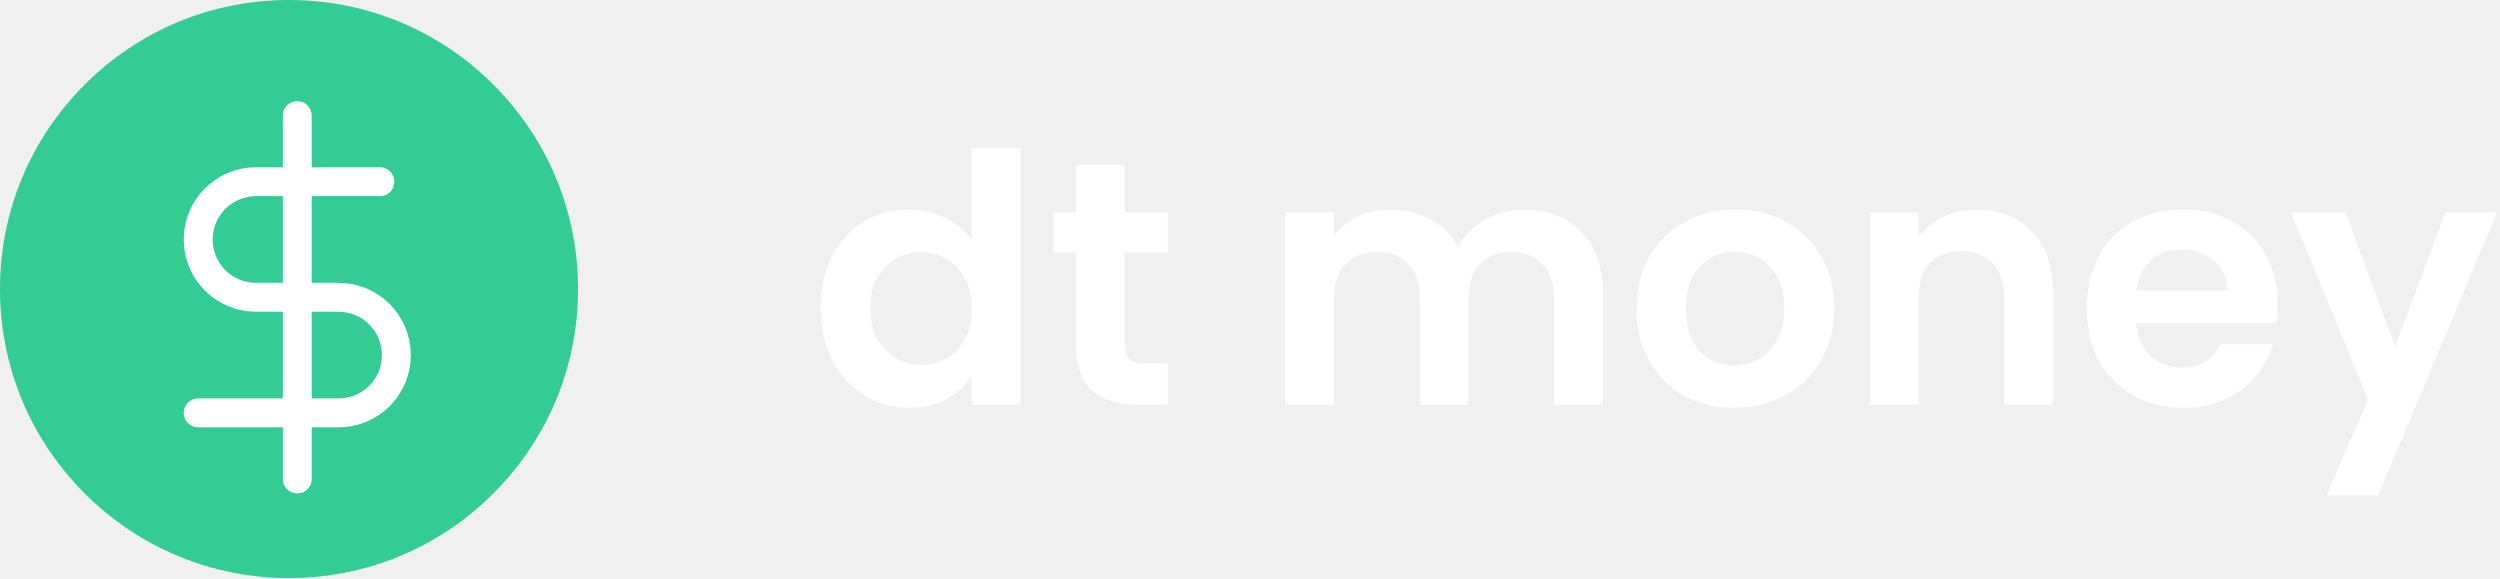
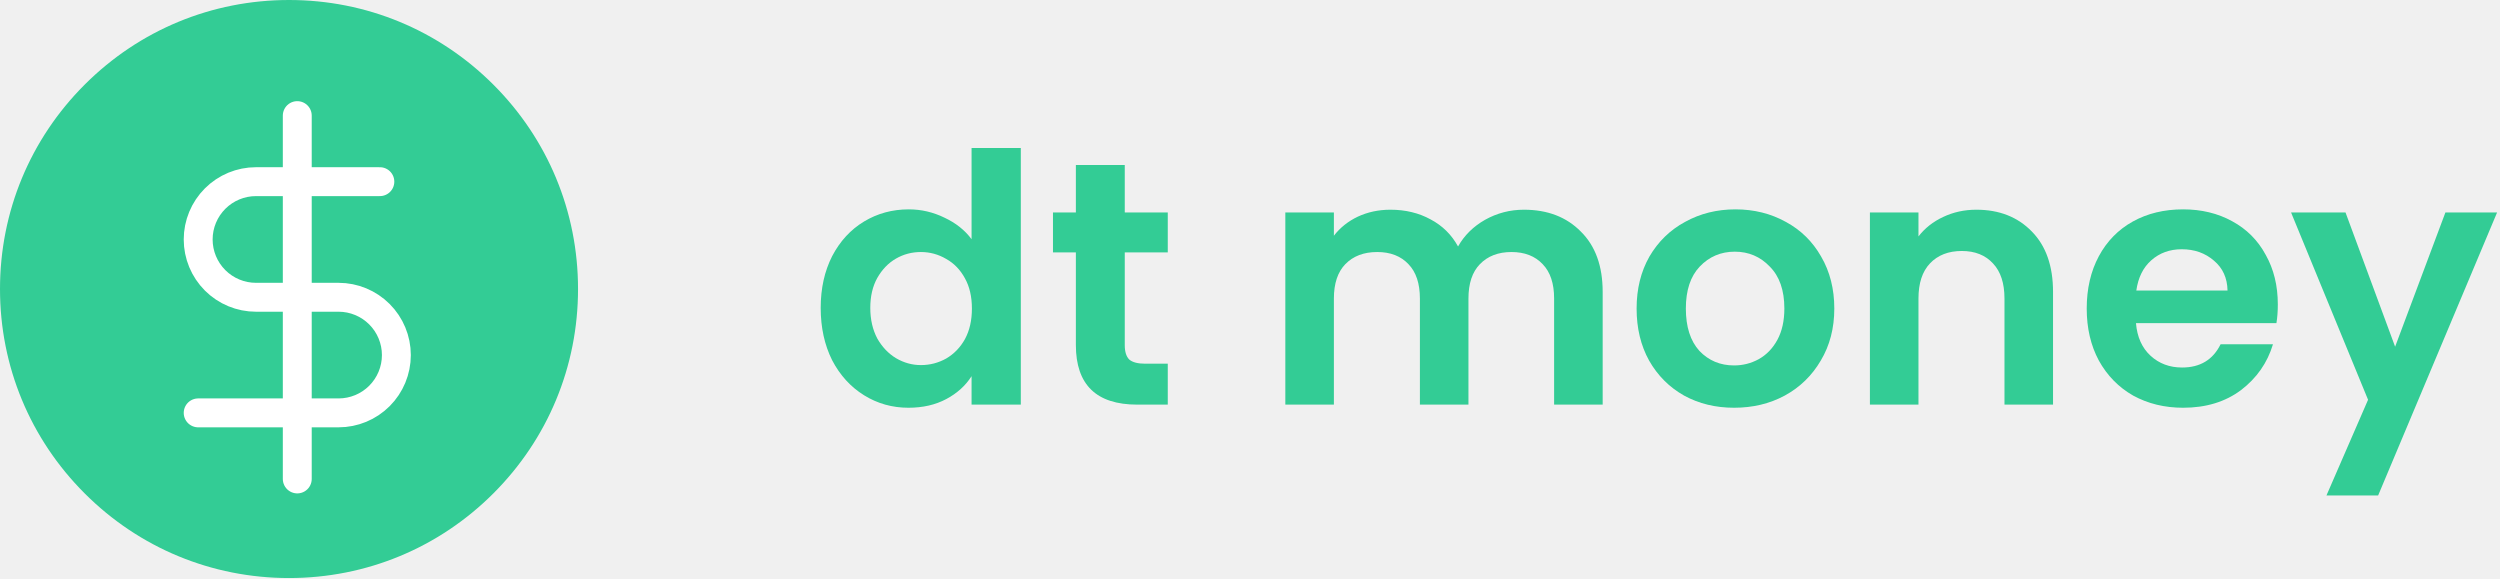
<svg xmlns="http://www.w3.org/2000/svg" width="173" height="40" viewBox="0 0 173 40" fill="none">
-   <path d="M56.792 21.304C56.792 19.96 57.056 18.768 57.584 17.728C58.128 16.688 58.864 15.888 59.792 15.328C60.72 14.768 61.752 14.488 62.888 14.488C63.752 14.488 64.576 14.68 65.36 15.064C66.144 15.432 66.768 15.928 67.232 16.552V10.24H70.64V28H67.232V26.032C66.816 26.688 66.232 27.216 65.48 27.616C64.728 28.016 63.856 28.216 62.864 28.216C61.744 28.216 60.72 27.928 59.792 27.352C58.864 26.776 58.128 25.968 57.584 24.928C57.056 23.872 56.792 22.664 56.792 21.304ZM67.256 21.352C67.256 20.536 67.096 19.84 66.776 19.264C66.456 18.672 66.024 18.224 65.48 17.92C64.936 17.6 64.352 17.44 63.728 17.44C63.104 17.44 62.528 17.592 62 17.896C61.472 18.2 61.04 18.648 60.704 19.24C60.384 19.816 60.224 20.504 60.224 21.304C60.224 22.104 60.384 22.808 60.704 23.416C61.04 24.008 61.472 24.464 62 24.784C62.544 25.104 63.12 25.264 63.728 25.264C64.352 25.264 64.936 25.112 65.48 24.808C66.024 24.488 66.456 24.04 66.776 23.464C67.096 22.872 67.256 22.168 67.256 21.352Z" fill="white" />
-   <path d="M77.834 17.464V23.896C77.834 24.344 77.938 24.672 78.146 24.88C78.37 25.072 78.738 25.168 79.25 25.168H80.81V28H78.698C75.866 28 74.45 26.624 74.45 23.872V17.464H72.866V14.704H74.45V11.416H77.834V14.704H80.81V17.464H77.834Z" fill="white" />
-   <path d="M105.457 14.512C107.089 14.512 108.401 15.016 109.393 16.024C110.401 17.016 110.905 18.408 110.905 20.2V28H107.545V20.656C107.545 19.616 107.281 18.824 106.753 18.28C106.225 17.72 105.505 17.44 104.593 17.44C103.681 17.44 102.953 17.72 102.409 18.28C101.881 18.824 101.617 19.616 101.617 20.656V28H98.257V20.656C98.257 19.616 97.993 18.824 97.465 18.28C96.937 17.72 96.217 17.44 95.305 17.44C94.377 17.44 93.641 17.72 93.097 18.28C92.569 18.824 92.305 19.616 92.305 20.656V28H88.945V14.704H92.305V16.312C92.737 15.752 93.289 15.312 93.961 14.992C94.649 14.672 95.401 14.512 96.217 14.512C97.257 14.512 98.185 14.736 99.001 15.184C99.817 15.616 100.449 16.24 100.897 17.056C101.329 16.288 101.953 15.672 102.769 15.208C103.601 14.744 104.497 14.512 105.457 14.512Z" fill="white" />
-   <path d="M119.997 28.216C118.717 28.216 117.565 27.936 116.541 27.376C115.517 26.8 114.709 25.992 114.117 24.952C113.541 23.912 113.253 22.712 113.253 21.352C113.253 19.992 113.549 18.792 114.141 17.752C114.749 16.712 115.573 15.912 116.613 15.352C117.653 14.776 118.813 14.488 120.093 14.488C121.373 14.488 122.533 14.776 123.573 15.352C124.613 15.912 125.429 16.712 126.021 17.752C126.629 18.792 126.933 19.992 126.933 21.352C126.933 22.712 126.621 23.912 125.997 24.952C125.389 25.992 124.557 26.8 123.501 27.376C122.461 27.936 121.293 28.216 119.997 28.216ZM119.997 25.288C120.605 25.288 121.173 25.144 121.701 24.856C122.245 24.552 122.677 24.104 122.997 23.512C123.317 22.92 123.477 22.2 123.477 21.352C123.477 20.088 123.141 19.12 122.469 18.448C121.813 17.76 121.005 17.416 120.045 17.416C119.085 17.416 118.277 17.76 117.621 18.448C116.981 19.12 116.661 20.088 116.661 21.352C116.661 22.616 116.973 23.592 117.597 24.28C118.237 24.952 119.037 25.288 119.997 25.288Z" fill="white" />
-   <path d="M136.766 14.512C138.35 14.512 139.63 15.016 140.606 16.024C141.582 17.016 142.07 18.408 142.07 20.2V28H138.71V20.656C138.71 19.6 138.446 18.792 137.918 18.232C137.39 17.656 136.67 17.368 135.758 17.368C134.83 17.368 134.094 17.656 133.55 18.232C133.022 18.792 132.758 19.6 132.758 20.656V28H129.398V14.704H132.758V16.36C133.206 15.784 133.774 15.336 134.462 15.016C135.166 14.68 135.934 14.512 136.766 14.512Z" fill="white" />
-   <path d="M157.625 21.064C157.625 21.544 157.593 21.976 157.529 22.36H147.809C147.889 23.32 148.225 24.072 148.817 24.616C149.409 25.16 150.137 25.432 151.001 25.432C152.249 25.432 153.137 24.896 153.665 23.824H157.289C156.905 25.104 156.169 26.16 155.081 26.992C153.993 27.808 152.657 28.216 151.073 28.216C149.793 28.216 148.641 27.936 147.617 27.376C146.609 26.8 145.817 25.992 145.241 24.952C144.681 23.912 144.401 22.712 144.401 21.352C144.401 19.976 144.681 18.768 145.241 17.728C145.801 16.688 146.585 15.888 147.593 15.328C148.601 14.768 149.761 14.488 151.073 14.488C152.337 14.488 153.465 14.76 154.457 15.304C155.465 15.848 156.241 16.624 156.785 17.632C157.345 18.624 157.625 19.768 157.625 21.064ZM154.145 20.104C154.129 19.24 153.817 18.552 153.209 18.04C152.601 17.512 151.857 17.248 150.977 17.248C150.145 17.248 149.441 17.504 148.865 18.016C148.305 18.512 147.961 19.208 147.833 20.104H154.145Z" fill="white" />
-   <path d="M172.798 14.704L164.566 34.288H160.99L163.87 27.664L158.542 14.704H162.31L165.742 23.992L169.222 14.704H172.798Z" fill="white" />
+   <path d="M56.792 21.304C56.792 19.96 57.056 18.768 57.584 17.728C58.128 16.688 58.864 15.888 59.792 15.328C60.72 14.768 61.752 14.488 62.888 14.488C63.752 14.488 64.576 14.68 65.36 15.064C66.144 15.432 66.768 15.928 67.232 16.552V10.24H70.64V28H67.232V26.032C66.816 26.688 66.232 27.216 65.48 27.616C64.728 28.016 63.856 28.216 62.864 28.216C61.744 28.216 60.72 27.928 59.792 27.352C58.864 26.776 58.128 25.968 57.584 24.928C57.056 23.872 56.792 22.664 56.792 21.304ZM67.256 21.352C67.256 20.536 67.096 19.84 66.776 19.264C66.456 18.672 66.024 18.224 65.48 17.92C64.936 17.6 64.352 17.44 63.728 17.44C63.104 17.44 62.528 17.592 62 17.896C61.472 18.2 61.04 18.648 60.704 19.24C60.384 19.816 60.224 20.504 60.224 21.304C60.224 22.104 60.384 22.808 60.704 23.416C61.04 24.008 61.472 24.464 62 24.784C62.544 25.104 63.12 25.264 63.728 25.264C64.352 25.264 64.936 25.112 65.48 24.808C66.024 24.488 66.456 24.04 66.776 23.464C67.096 22.872 67.256 22.168 67.256 21.352Z" fill="#33CC95" />
+   <path d="M77.834 17.464V23.896C77.834 24.344 77.938 24.672 78.146 24.88C78.37 25.072 78.738 25.168 79.25 25.168H80.81V28H78.698C75.866 28 74.45 26.624 74.45 23.872V17.464H72.866V14.704H74.45V11.416H77.834V14.704H80.81V17.464H77.834Z" fill="#33CC95" />
+   <path d="M105.457 14.512C107.089 14.512 108.401 15.016 109.393 16.024C110.401 17.016 110.905 18.408 110.905 20.2V28H107.545V20.656C107.545 19.616 107.281 18.824 106.753 18.28C106.225 17.72 105.505 17.44 104.593 17.44C103.681 17.44 102.953 17.72 102.409 18.28C101.881 18.824 101.617 19.616 101.617 20.656V28H98.257V20.656C98.257 19.616 97.993 18.824 97.465 18.28C96.937 17.72 96.217 17.44 95.305 17.44C94.377 17.44 93.641 17.72 93.097 18.28C92.569 18.824 92.305 19.616 92.305 20.656V28H88.945V14.704H92.305V16.312C92.737 15.752 93.289 15.312 93.961 14.992C94.649 14.672 95.401 14.512 96.217 14.512C97.257 14.512 98.185 14.736 99.001 15.184C99.817 15.616 100.449 16.24 100.897 17.056C101.329 16.288 101.953 15.672 102.769 15.208C103.601 14.744 104.497 14.512 105.457 14.512Z" fill="#33CC95" />
+   <path d="M119.998 28.216C118.718 28.216 117.566 27.936 116.542 27.376C115.518 26.8 114.71 25.992 114.118 24.952C113.542 23.912 113.253 22.712 113.253 21.352C113.253 19.992 113.549 18.792 114.141 17.752C114.749 16.712 115.573 15.912 116.613 15.352C117.653 14.776 118.813 14.488 120.093 14.488C121.373 14.488 122.534 14.776 123.574 15.352C124.614 15.912 125.429 16.712 126.021 17.752C126.629 18.792 126.934 19.992 126.934 21.352C126.934 22.712 126.621 23.912 125.997 24.952C125.389 25.992 124.558 26.8 123.502 27.376C122.462 27.936 121.294 28.216 119.998 28.216ZM119.998 25.288C120.606 25.288 121.174 25.144 121.701 24.856C122.246 24.552 122.677 24.104 122.997 23.512C123.317 22.92 123.478 22.2 123.478 21.352C123.478 20.088 123.141 19.12 122.469 18.448C121.813 17.76 121.006 17.416 120.046 17.416C119.086 17.416 118.277 17.76 117.621 18.448C116.981 19.12 116.661 20.088 116.661 21.352C116.661 22.616 116.974 23.592 117.597 24.28C118.238 24.952 119.038 25.288 119.998 25.288Z" fill="#33CC95" />
+   <path d="M136.766 14.512C138.35 14.512 139.63 15.016 140.606 16.024C141.582 17.016 142.07 18.408 142.07 20.2V28H138.71V20.656C138.71 19.6 138.446 18.792 137.918 18.232C137.39 17.656 136.67 17.368 135.758 17.368C134.83 17.368 134.094 17.656 133.55 18.232C133.022 18.792 132.758 19.6 132.758 20.656V28H129.398V14.704H132.758V16.36C133.206 15.784 133.774 15.336 134.462 15.016C135.166 14.68 135.934 14.512 136.766 14.512Z" fill="#33CC95" />
+   <path d="M157.625 21.064C157.625 21.544 157.593 21.976 157.529 22.36H147.809C147.889 23.32 148.225 24.072 148.817 24.616C149.409 25.16 150.137 25.432 151.001 25.432C152.249 25.432 153.137 24.896 153.665 23.824H157.289C156.905 25.104 156.169 26.16 155.081 26.992C153.993 27.808 152.657 28.216 151.073 28.216C149.793 28.216 148.641 27.936 147.617 27.376C146.609 26.8 145.817 25.992 145.241 24.952C144.681 23.912 144.401 22.712 144.401 21.352C144.401 19.976 144.681 18.768 145.241 17.728C145.801 16.688 146.585 15.888 147.593 15.328C148.601 14.768 149.761 14.488 151.073 14.488C152.337 14.488 153.465 14.76 154.457 15.304C155.465 15.848 156.241 16.624 156.785 17.632C157.345 18.624 157.625 19.768 157.625 21.064ZM154.145 20.104C154.129 19.24 153.817 18.552 153.209 18.04C152.601 17.512 151.857 17.248 150.977 17.248C150.145 17.248 149.441 17.504 148.865 18.016C148.305 18.512 147.961 19.208 147.833 20.104H154.145Z" fill="#33CC95" />
+   <path d="M172.798 14.704L164.566 34.288H160.99L163.87 27.664L158.542 14.704H162.31L165.742 23.992L169.222 14.704H172.798Z" fill="#33CC95" />
  <path d="M34.142 5.858C30.365 2.08 25.342 0 20 0C14.658 0 9.635 2.08 5.858 5.858C2.08 9.635 0 14.658 0 20C0 25.342 2.08 30.365 5.858 34.142C9.635 37.92 14.658 40 20 40C25.342 40 30.365 37.92 34.142 34.142C37.92 30.365 40 25.342 40 20C40 14.658 37.92 9.635 34.142 5.858Z" fill="#33CC95" />
-   <g clip-path="url(#clip0)">
+   <g clip-path="url(#clip0_0_5)">
    <path d="M20.571 8V33.143" stroke="white" stroke-width="2" stroke-linecap="round" stroke-linejoin="round" />
    <path d="M26.286 12.571H17.714C16.653 12.571 15.636 12.993 14.886 13.743C14.136 14.493 13.714 15.511 13.714 16.571C13.714 17.632 14.136 18.65 14.886 19.4C15.636 20.15 16.653 20.571 17.714 20.571H23.429C24.489 20.571 25.507 20.993 26.257 21.743C27.007 22.493 27.429 23.511 27.429 24.571C27.429 25.632 27.007 26.65 26.257 27.4C25.507 28.15 24.489 28.571 23.429 28.571H13.714" stroke="white" stroke-width="2" stroke-linecap="round" stroke-linejoin="round" />
  </g>
  <defs>
-     <clipPath id="clip0">
-       <rect width="27.429" height="27.429" fill="white" transform="translate(6.85715 6.85714)" />
+     <clipPath id="clip0_0_5">
+       <rect width="27.429" height="27.429" fill="white" transform="translate(6.85714 6.85714)" />
    </clipPath>
  </defs>
</svg>
